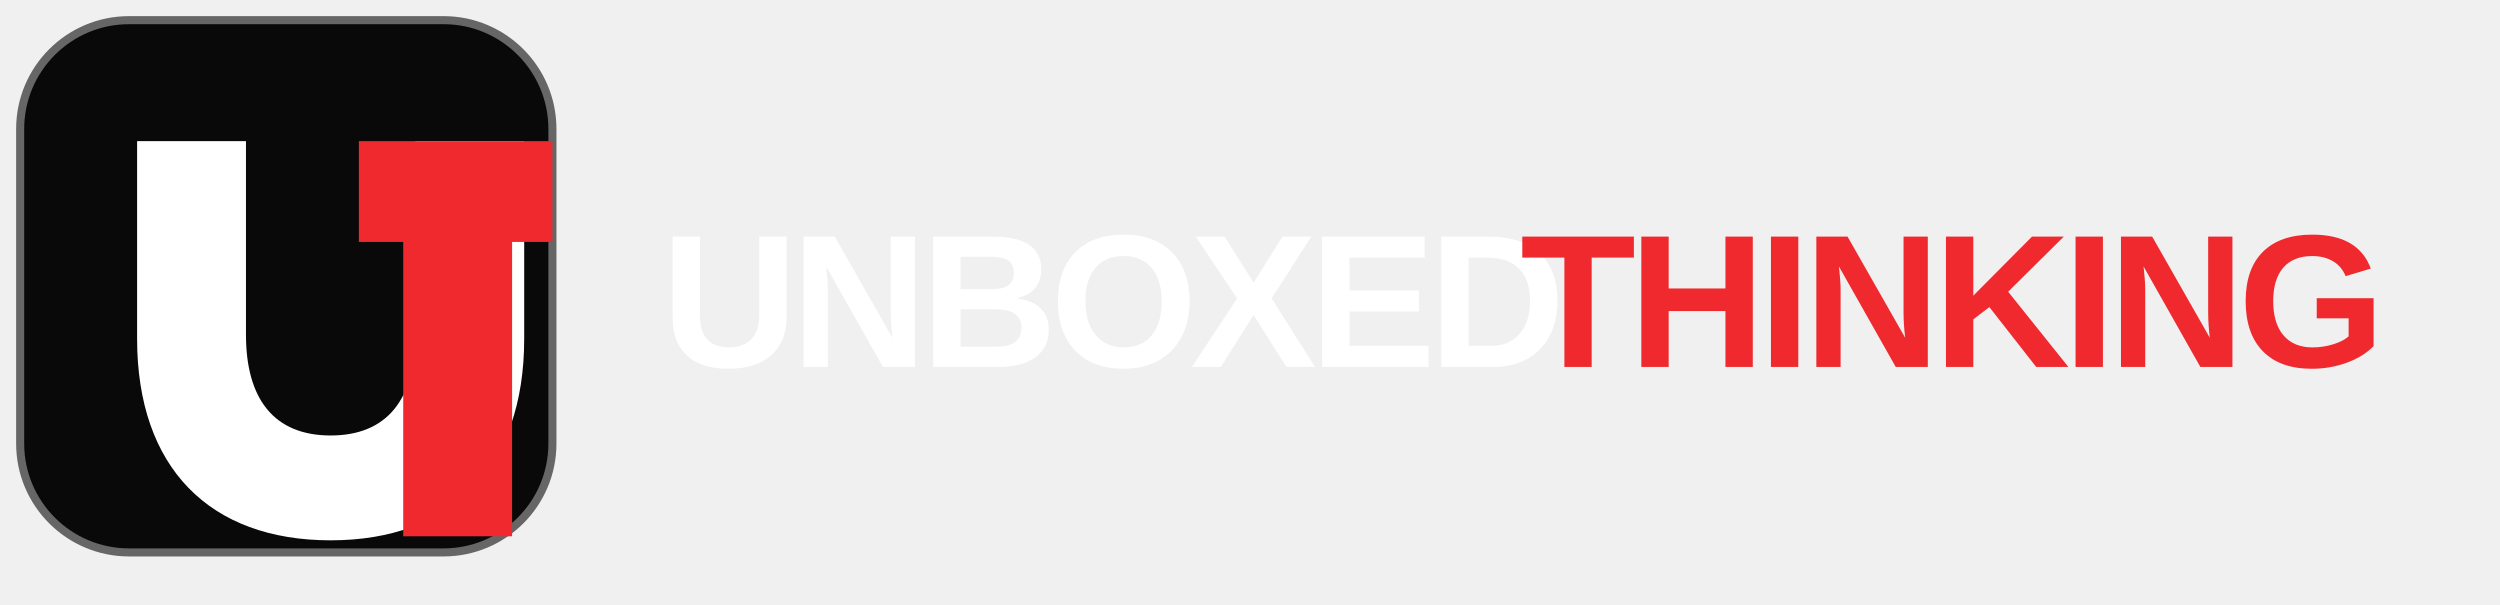
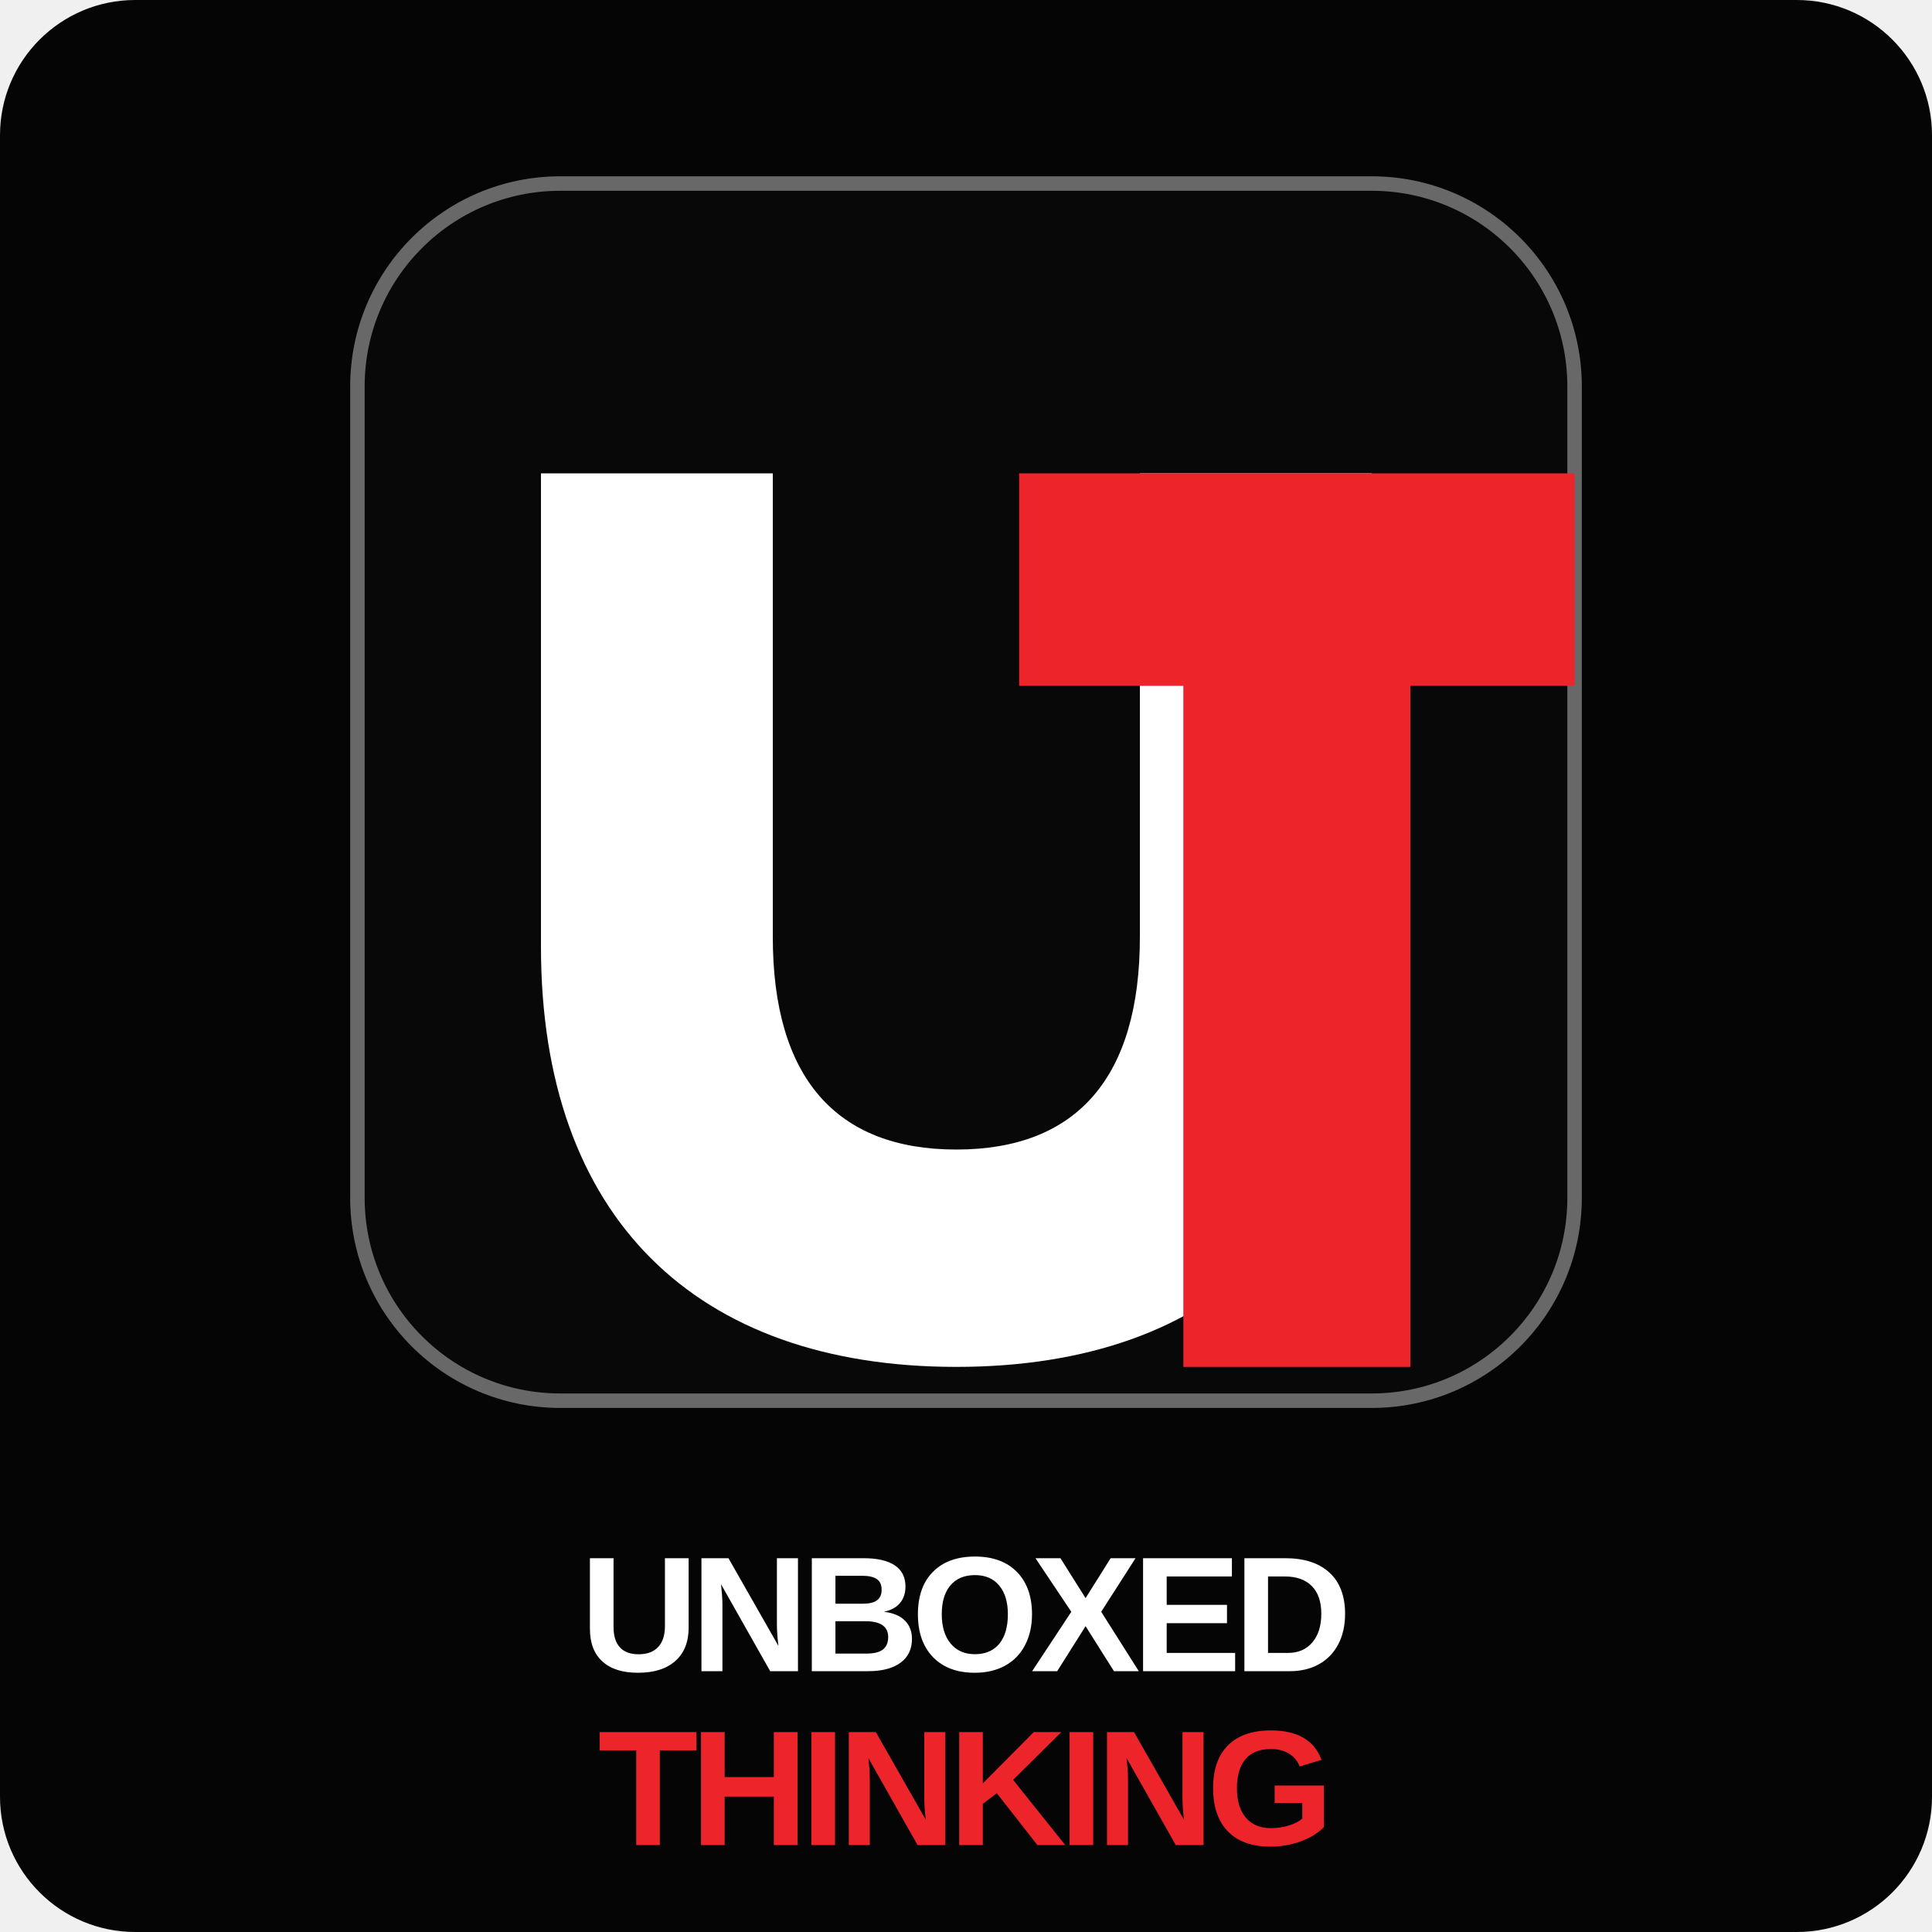
- <svg xmlns="http://www.w3.org/2000/svg" viewBox="0 0 620 150" role="img" aria-labelledby="title">
-   <rect x="5" y="5" width="132" height="132" rx="27" fill="#090909" stroke="#666" stroke-width="2" />
-   <path d="M34 35h27v48c0 16 7 25 21 25s21-9 21-25V35h27v49c0 32-18 50-48 50S34 116 34 84V35z" fill="#fff" />
-   <path d="M89 35h48v25h-10v73h-27V60H89z" fill="#ef292e" />
-   <text x="164" y="91" fill="#fff" font-family="Arial,Helvetica,sans-serif" font-size="47" font-weight="800" letter-spacing="-1.8">UNBOXED</text>
-   <text x="377" y="91" fill="#ef292e" font-family="Arial,Helvetica,sans-serif" font-size="47" font-weight="800" letter-spacing="-1.8">THINKING</text>
+ <svg xmlns="http://www.w3.org/2000/svg" viewBox="0 0 400 400" role="img" aria-labelledby="title">
+   <rect width="400" height="400" rx="28" fill="#050505" />
+   <rect x="74" y="38" width="252" height="252" rx="42" fill="#080808" stroke="#686868" stroke-width="3" />
+   <path d="M112 98h48v96c0 29 13 44 38 44s38-15 38-44V98h48v98c0 56-32 87-86 87s-86-31-86-87V98z" fill="#fff" />
+   <path d="M211 98h115v44h-34v141h-47V142h-34z" fill="#ed252b" />
+   <text x="200" y="346" text-anchor="middle" font-family="Arial,Helvetica,sans-serif" font-size="34" font-weight="800" letter-spacing="-1.7" fill="#fff">UNBOXED</text>
+   <text x="200" y="382" text-anchor="middle" font-family="Arial,Helvetica,sans-serif" font-size="34" font-weight="800" letter-spacing="-1.7" fill="#ed252b">THINKING</text>
</svg>
